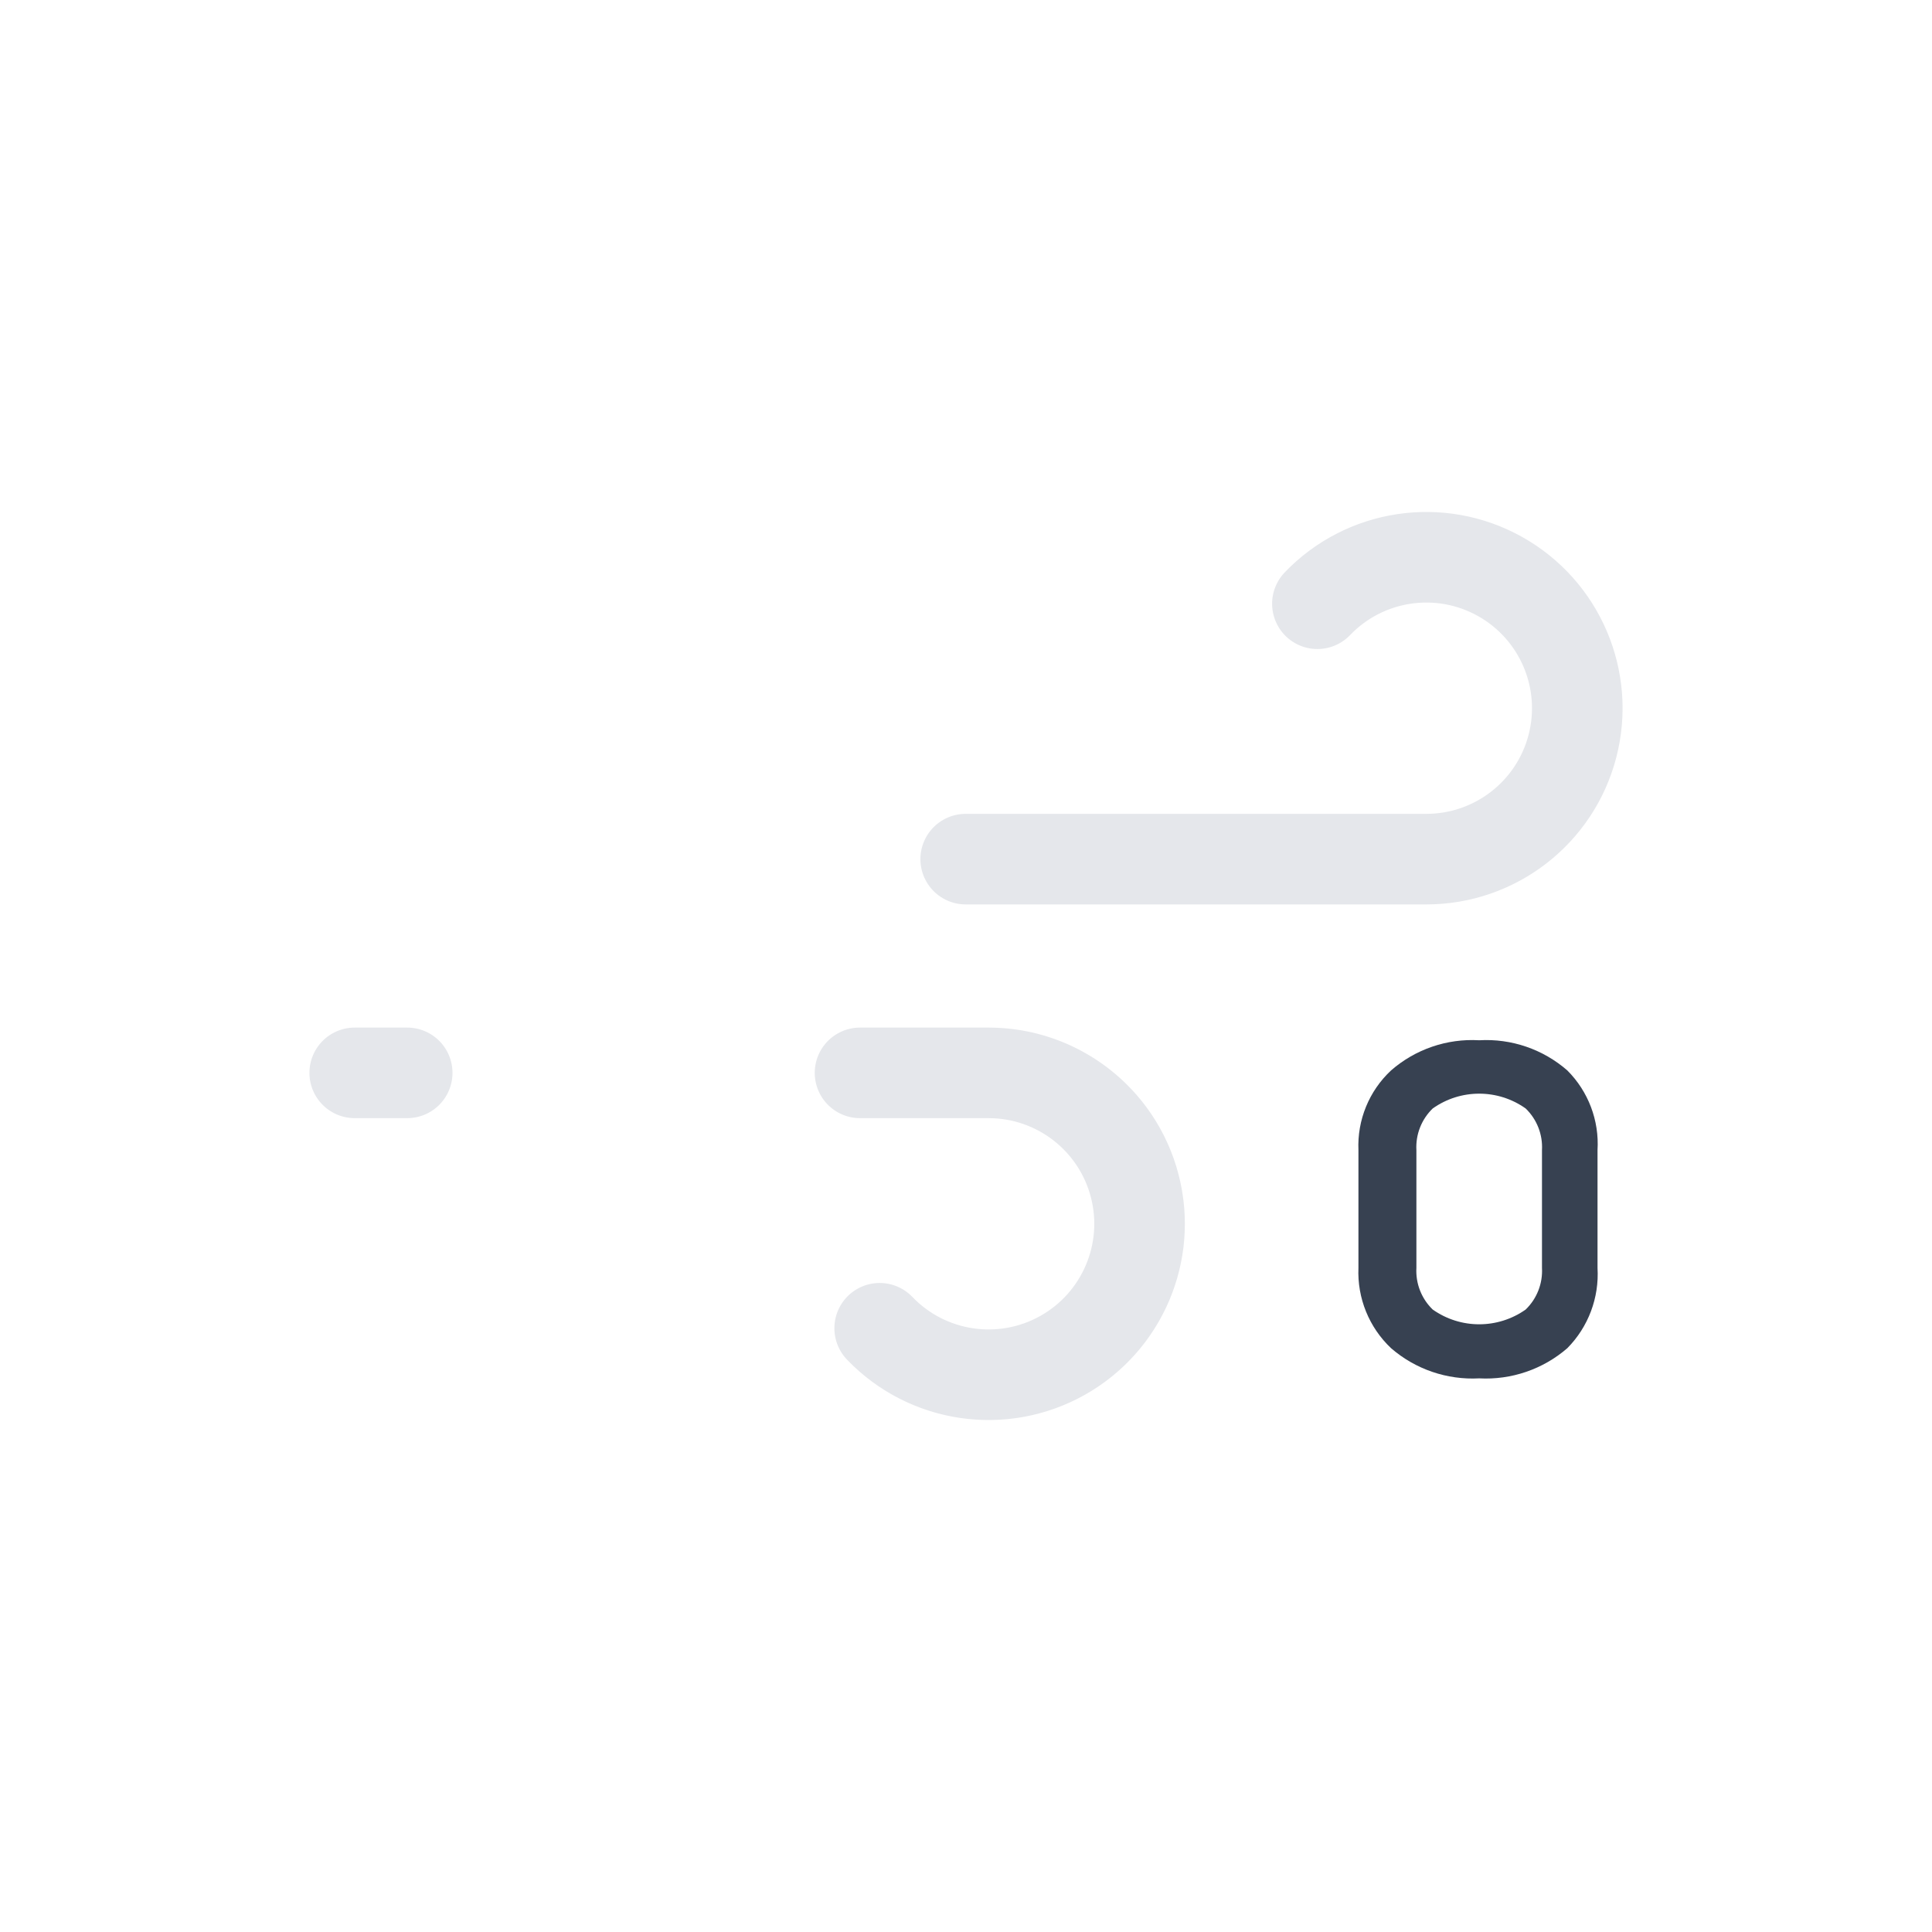
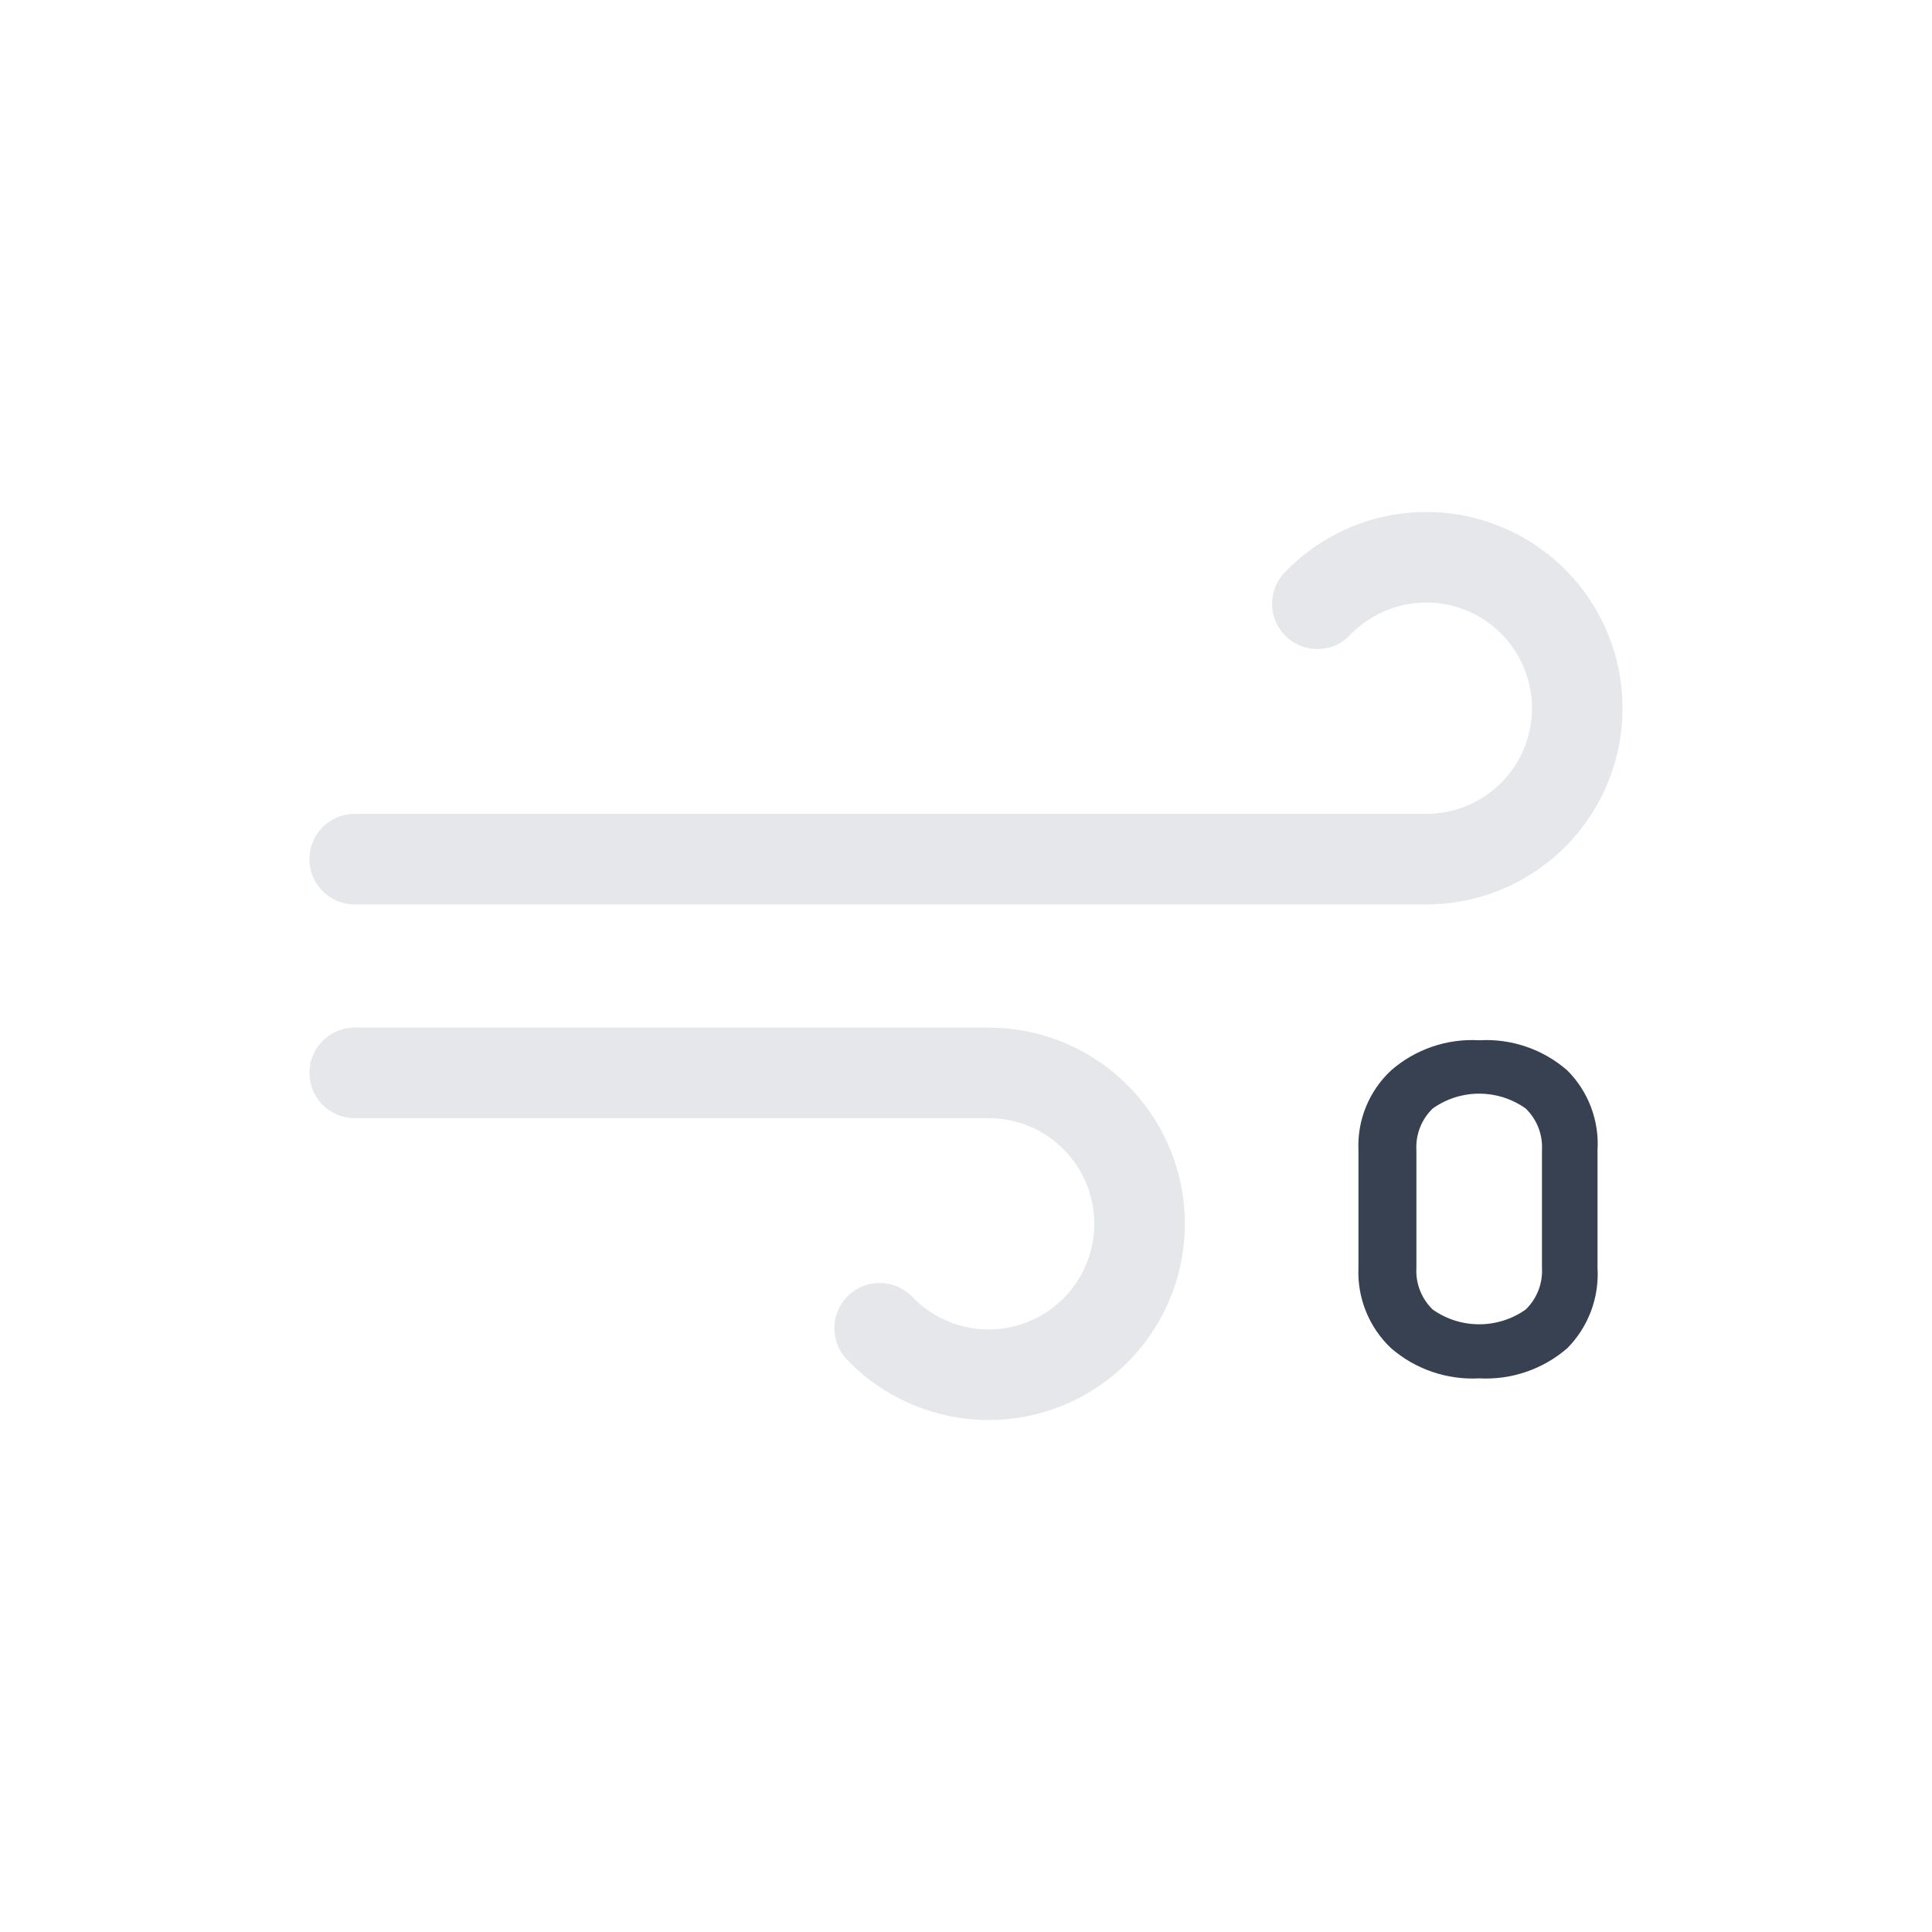
<svg xmlns="http://www.w3.org/2000/svg" viewBox="0 0 64 64">
-   <path d="M43.64,20a5,5,0,1,1,3.61,8.46H11.75" fill="none" stroke="#e5e7eb" stroke-dasharray="35 22" stroke-linecap="round" stroke-miterlimit="10" stroke-width="3">
-     <animate attributeName="stroke-dashoffset" values="-57; 57" dur="5s" repeatCount="indefinite" />
-   </path>
-   <path d="M29.14,44a5,5,0,1,0,3.61-8.46h-21" fill="none" stroke="#e5e7eb" stroke-dasharray="24 15" stroke-linecap="round" stroke-miterlimit="10" stroke-width="3">
-     <animate attributeName="stroke-dashoffset" values="-39; 39" dur="5s" begin="-1.5s" repeatCount="indefinite" />
-   </path>
+   <path d="M43.64,20a5,5,0,1,1,3.61,8.46H11.75" fill="none" stroke="#e5e7eb" stroke-linecap="round" stroke-miterlimit="10" stroke-width="3" />
+   <path d="M29.14,44a5,5,0,1,0,3.61-8.46h-21" fill="none" stroke="#e5e7eb" stroke-linecap="round" stroke-miterlimit="10" stroke-width="3" />
  <path d="M46.08,35.46a4.08,4.08,0,0,1,2.92-1,4.08,4.08,0,0,1,2.92,1,3.44,3.44,0,0,1,1,2.64V42a3.49,3.49,0,0,1-1,2.66,4.12,4.12,0,0,1-2.92,1,4.12,4.12,0,0,1-2.92-1A3.46,3.46,0,0,1,45,42V38.1A3.41,3.41,0,0,1,46.08,35.46Zm4.46,1.26a2.66,2.66,0,0,0-3.08,0,1.78,1.78,0,0,0-.54,1.38V42a1.78,1.78,0,0,0,.54,1.38,2.67,2.67,0,0,0,3.08,0A1.78,1.78,0,0,0,51.08,42V38.1A1.78,1.78,0,0,0,50.54,36.72Z" fill="#374151" />
</svg>
